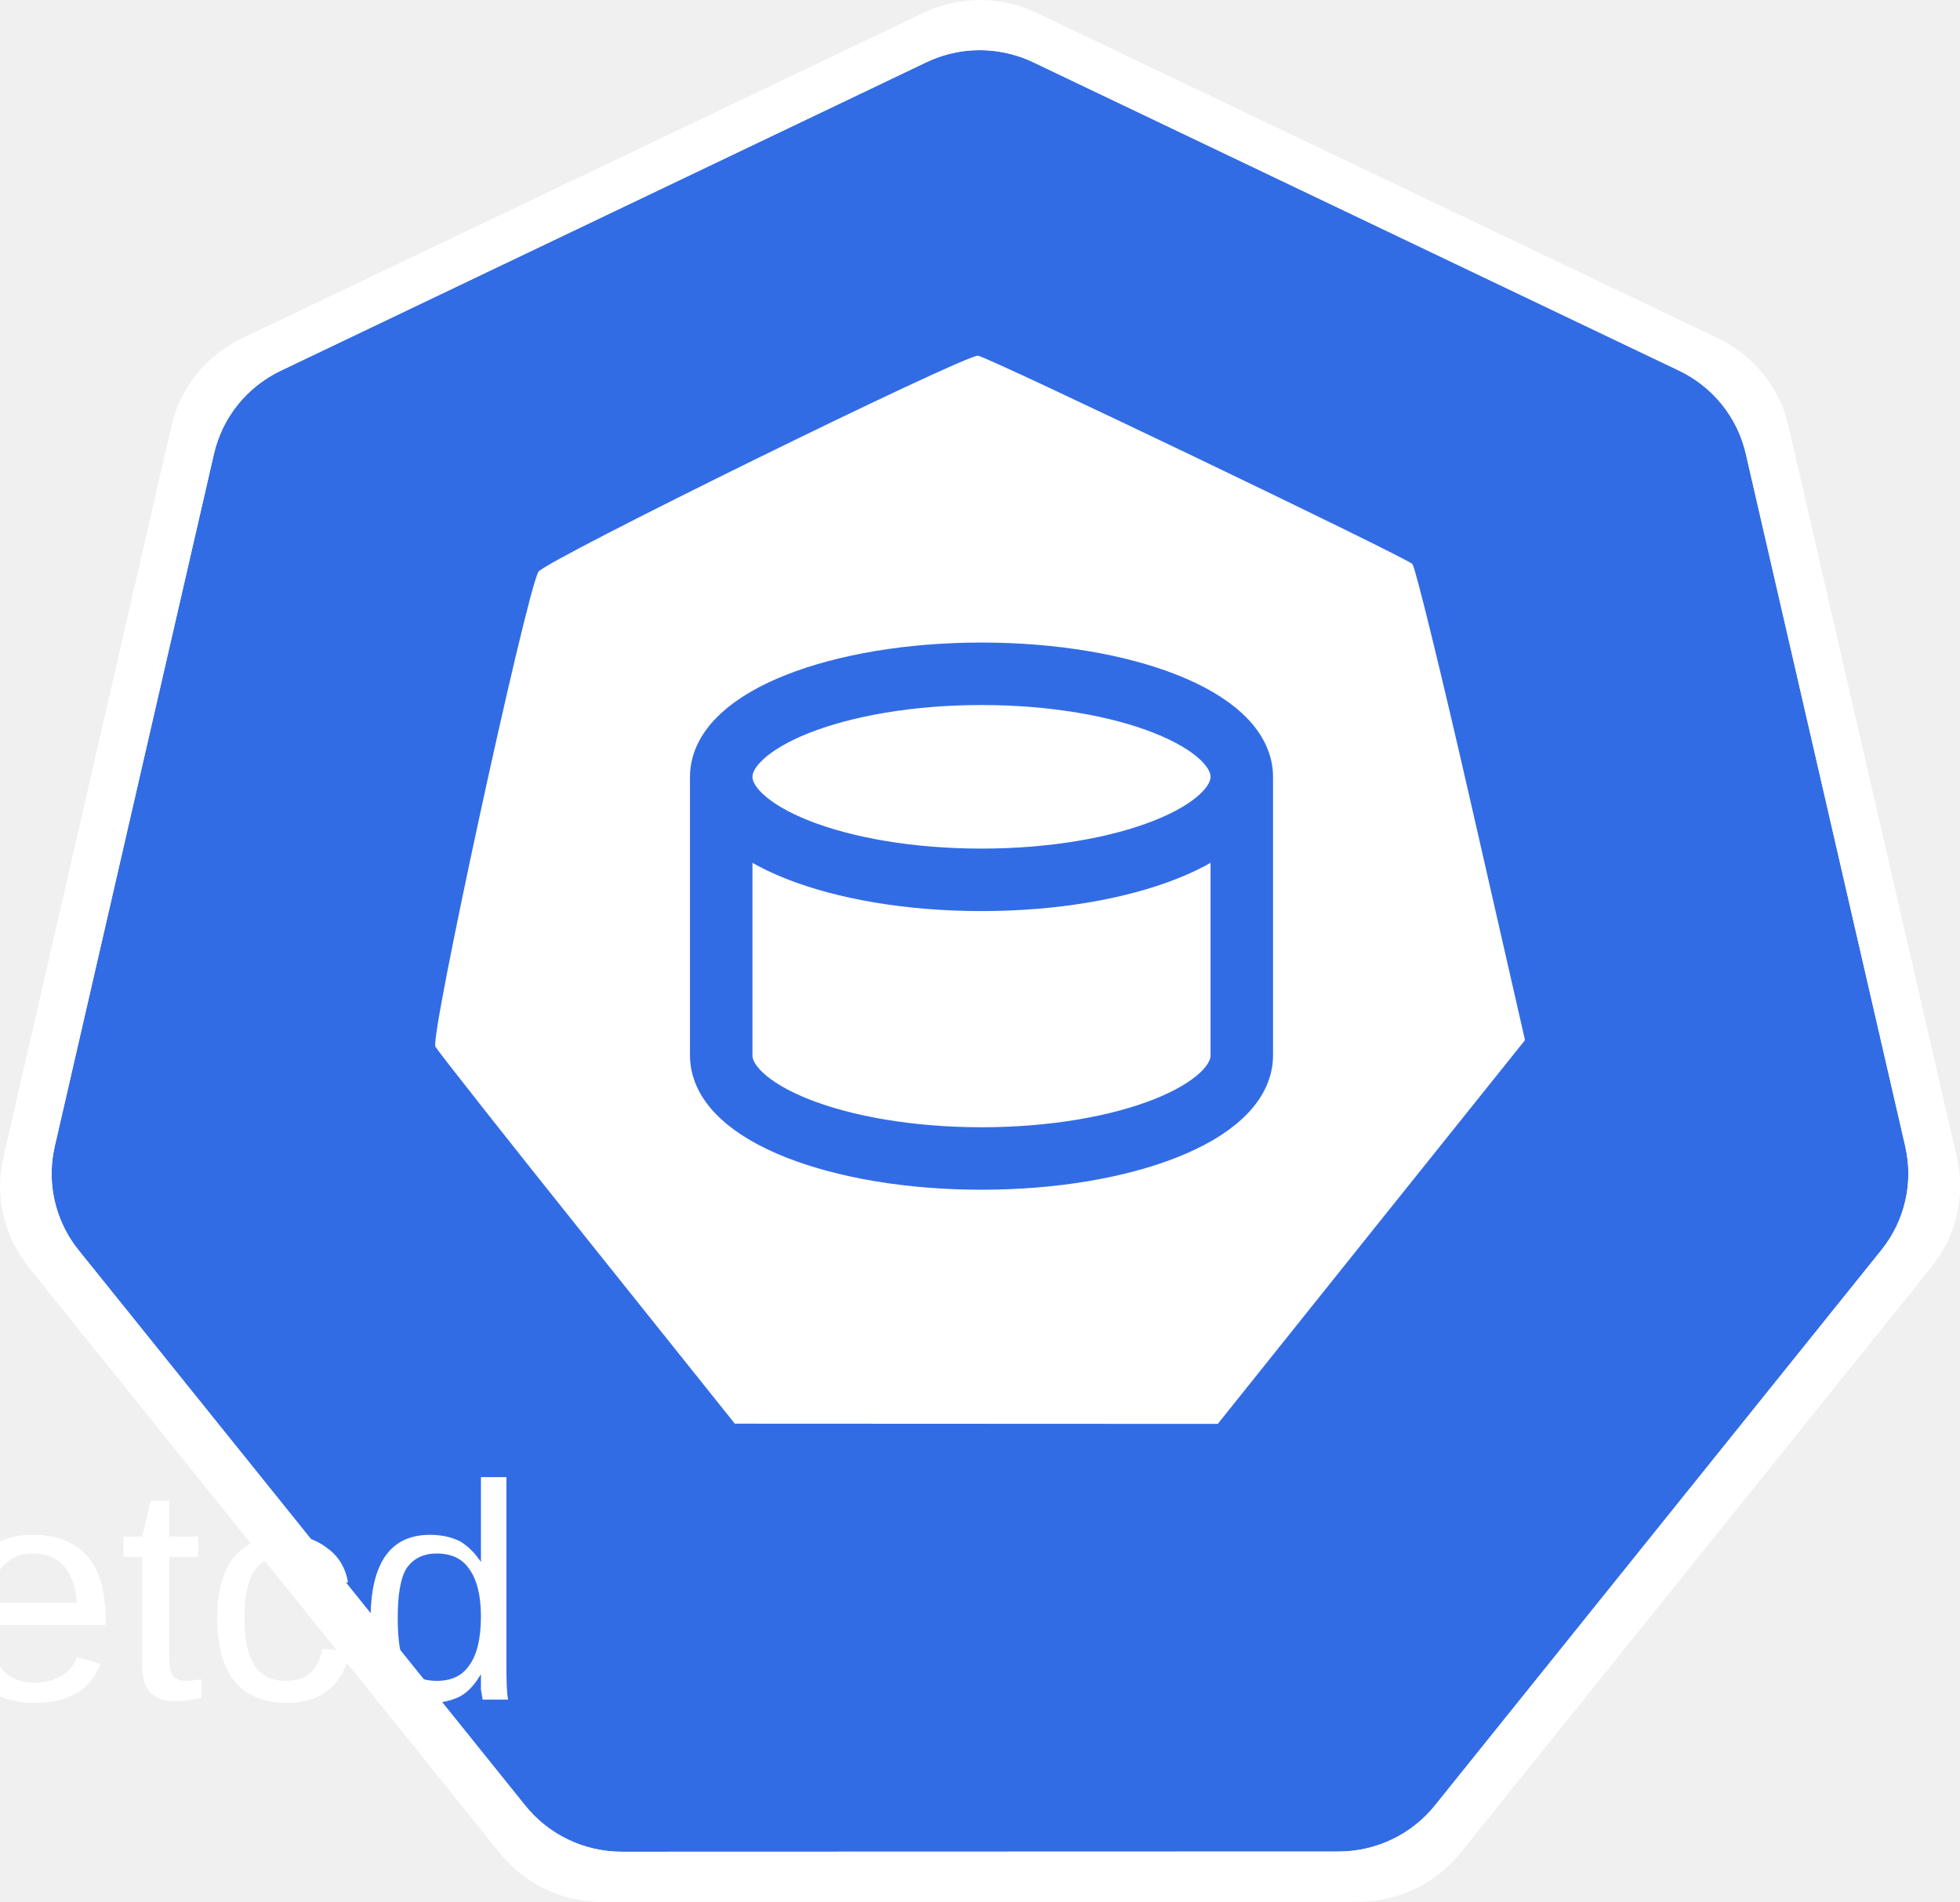
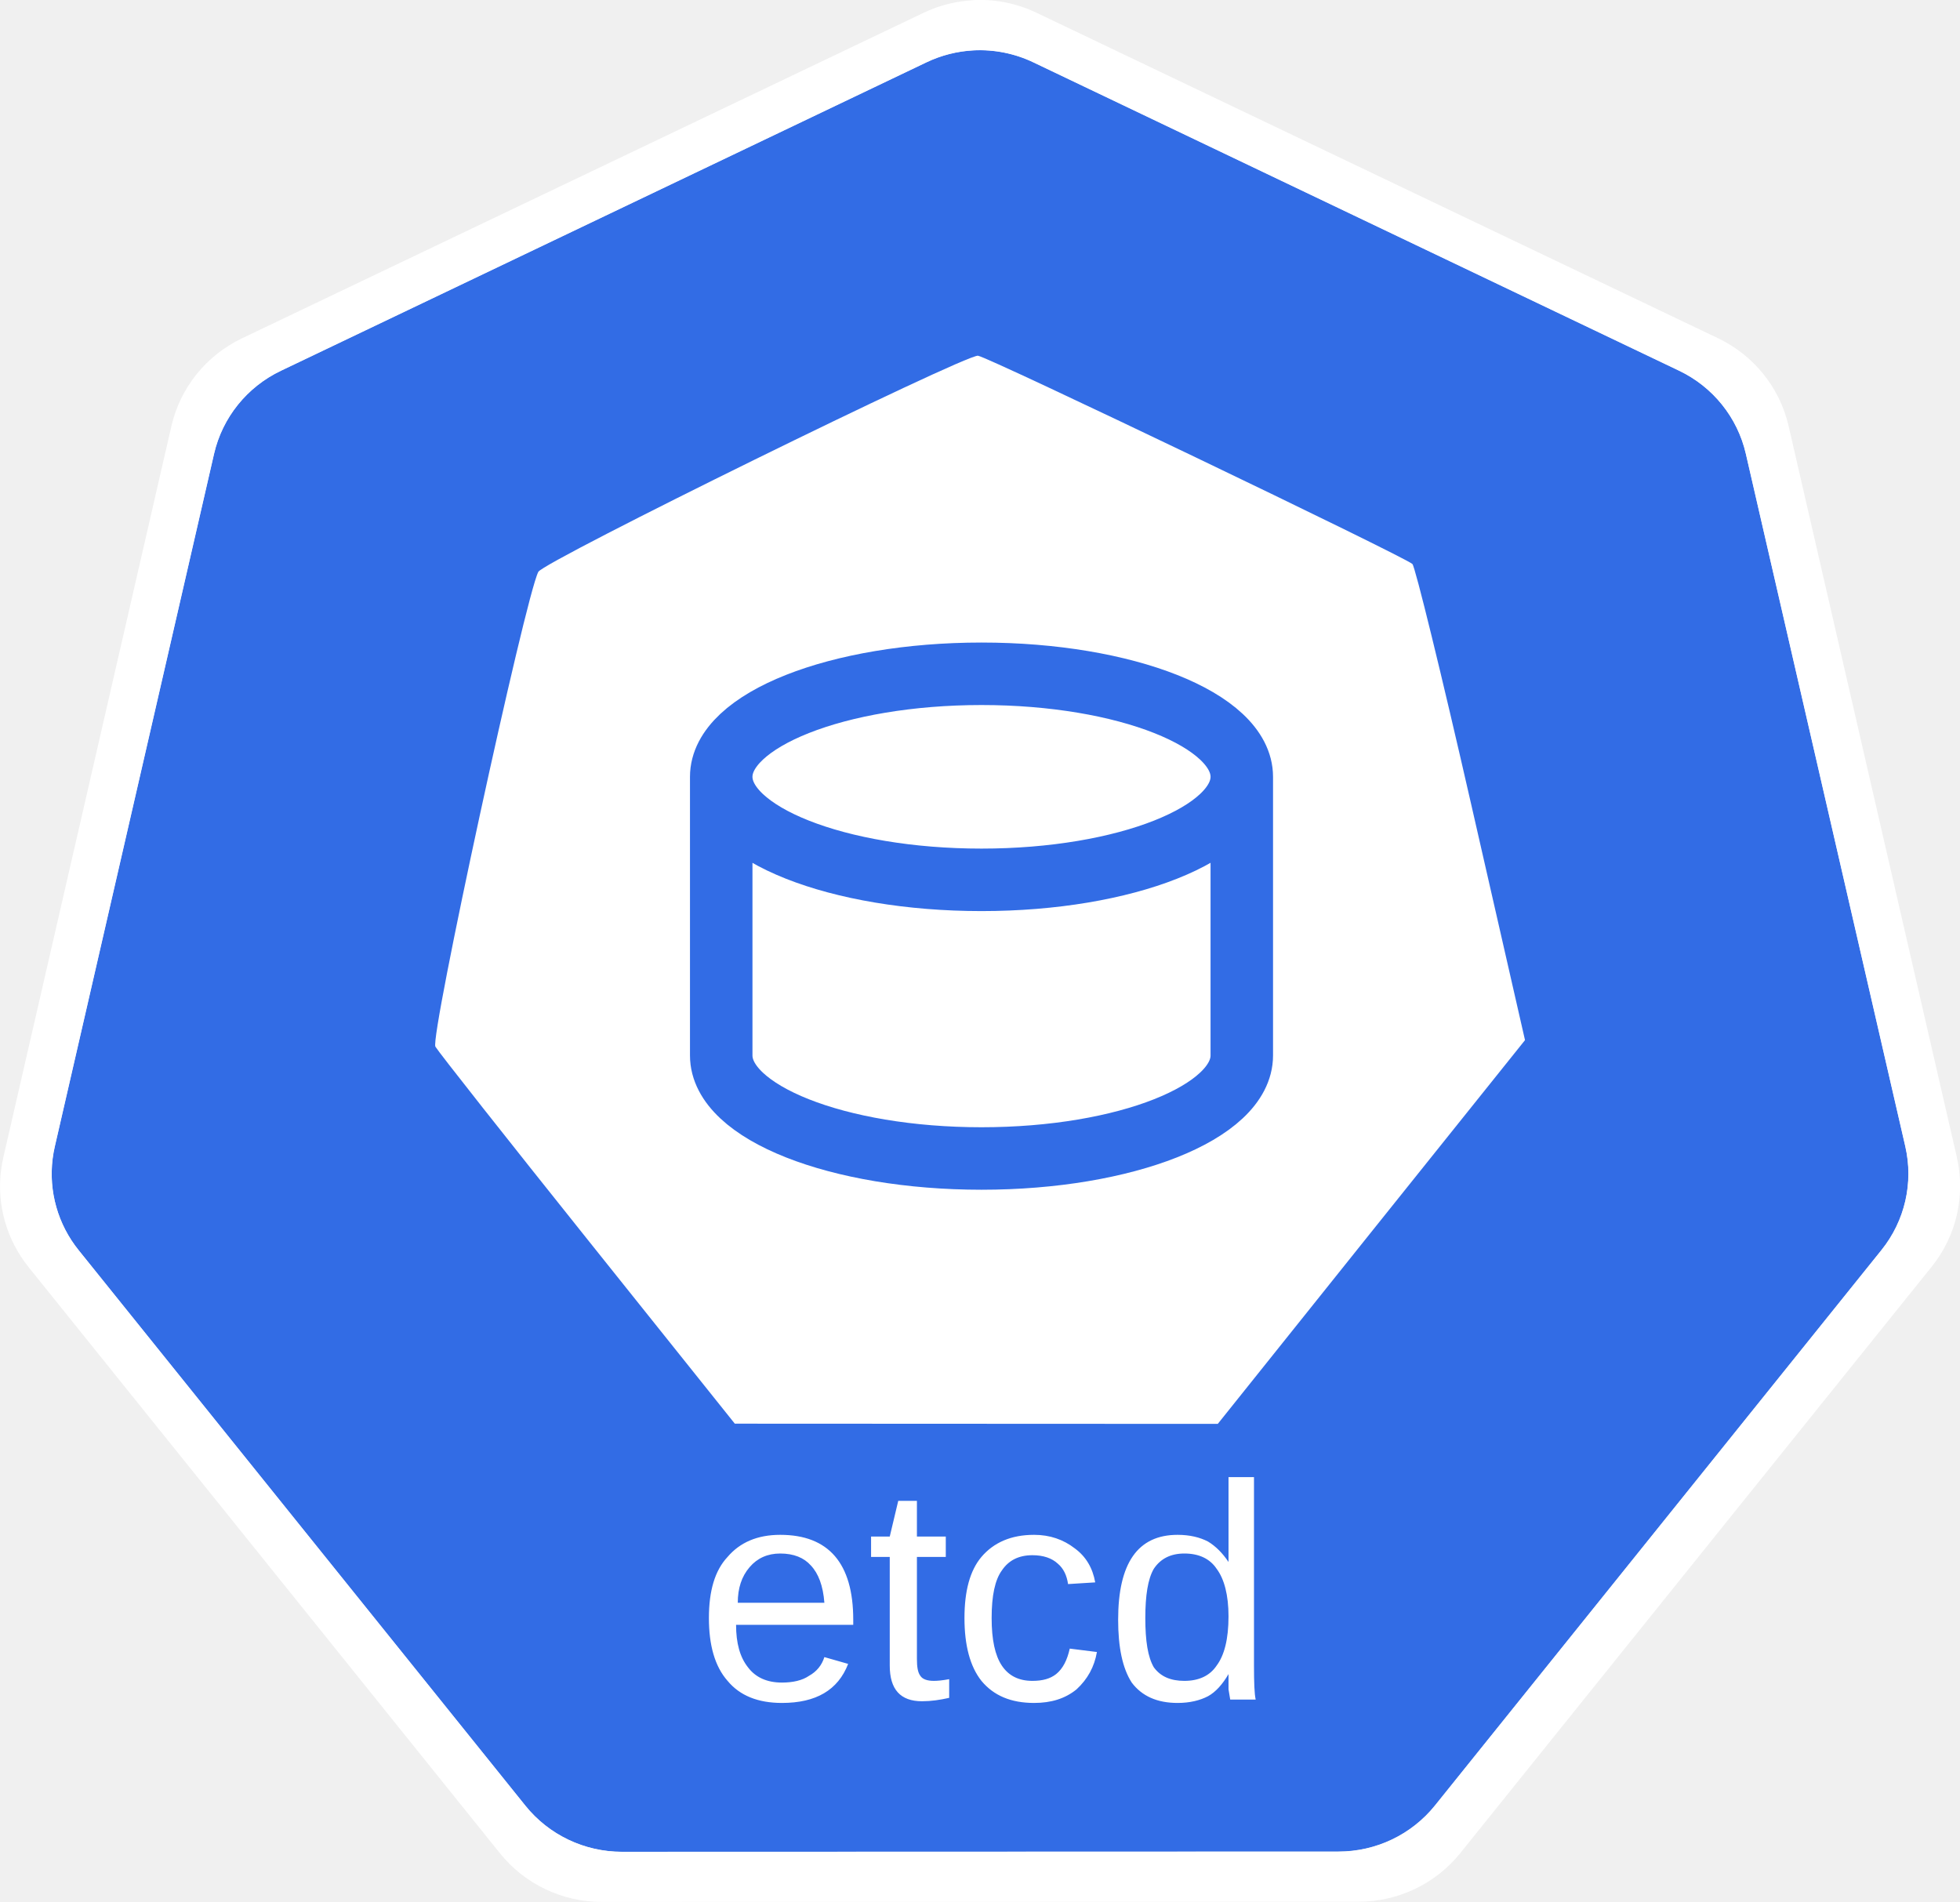
- <svg xmlns="http://www.w3.org/2000/svg" width="18.035mm" height="17.5mm" viewBox="0 0 18.035 17.5" version="1.1" id="svg13826">
-   <defs id="defs13820" />
-   <g id="layer1" transform="translate(-0.9926264,-1.174181)">
-     <g id="g70" transform="matrix(1.014889,0,0,1.014889,16.90215,-2.698726)">
-       <path id="path3055" d="m -6.849,4.272 a 1.119,1.11 0 0 0 -0.429,0.109 l -5.852,2.796 a 1.119,1.11 0 0 0 -0.606,0.753 l -1.444,6.281 a 1.119,1.11 0 0 0 0.152,0.851 1.119,1.11 0 0 0 0.064,0.088 l 4.051,5.037 a 1.119,1.11 0 0 0 0.875,0.418 l 6.496,-0.002 a 1.119,1.11 0 0 0 0.875,-0.417 L 1.382,15.149 A 1.119,1.11 0 0 0 1.598,14.21 L 0.152,7.929 A 1.119,1.11 0 0 0 -0.453,7.176 L -6.307,4.381 A 1.119,1.11 0 0 0 -6.849,4.272 Z" style="fill:#326ce5;fill-opacity:1;stroke:none;stroke-width:0;stroke-miterlimit:4;stroke-dasharray:none;stroke-opacity:1" />
-       <path id="path3054-2-9" d="M -6.852,3.818 A 1.181,1.172 0 0 0 -7.304,3.933 l -6.179,2.951 a 1.181,1.172 0 0 0 -0.639,0.795 l -1.524,6.631 a 1.181,1.172 0 0 0 0.16,0.899 1.181,1.172 0 0 0 0.067,0.093 l 4.276,5.317 a 1.181,1.172 0 0 0 0.924,0.441 l 6.858,-0.002 a 1.181,1.172 0 0 0 0.924,-0.44 l 4.275,-5.318 a 1.181,1.172 0 0 0 0.228,-0.991 L 0.539,7.678 A 1.181,1.172 0 0 0 -0.1,6.883 L -6.279,3.932 A 1.181,1.172 0 0 0 -6.852,3.818 Z m 0.003,0.455 a 1.119,1.11 0 0 1 0.543,0.109 l 5.853,2.795 A 1.119,1.11 0 0 1 0.152,7.929 L 1.598,14.21 a 1.119,1.11 0 0 1 -0.216,0.939 l -4.049,5.037 a 1.119,1.11 0 0 1 -0.875,0.417 l -6.496,0.002 a 1.119,1.11 0 0 1 -0.875,-0.418 l -4.051,-5.037 a 1.119,1.11 0 0 1 -0.064,-0.088 1.119,1.11 0 0 1 -0.152,-0.851 l 1.444,-6.281 a 1.119,1.11 0 0 1 0.606,-0.753 l 5.852,-2.796 a 1.119,1.11 0 0 1 0.429,-0.109 z" style="color:#000000;font-style:normal;font-variant:normal;font-weight:normal;font-stretch:normal;font-size:medium;line-height:normal;font-family:Sans;-inkscape-font-specification:Sans;text-indent:0;text-align:start;text-decoration:none;text-decoration-line:none;letter-spacing:normal;word-spacing:normal;text-transform:none;writing-mode:lr-tb;direction:ltr;baseline-shift:baseline;text-anchor:start;display:inline;overflow:visible;visibility:visible;fill:#ffffff;fill-opacity:1;fill-rule:nonzero;stroke:none;stroke-width:0;stroke-miterlimit:4;stroke-dasharray:none;marker:none;enable-background:accumulate" />
+ <svg xmlns="http://www.w3.org/2000/svg" height="17.5mm" viewBox="0 0 18.035 17.5" width="18.035mm">
+   <g transform="translate(-.992626 -1.174181)">
+     <g transform="matrix(1.014889 0 0 1.014889 16.90215 -2.698726)">
+       <path d="m-6.849 4.272a1.119 1.11 0 0 0 -.429.109l-5.852 2.796a1.119 1.11 0 0 0 -.606.753l-1.444 6.281a1.119 1.11 0 0 0 .152.851 1.119 1.11 0 0 0 .064.088l4.051 5.037a1.119 1.11 0 0 0 .875.418l6.496-.002a1.119 1.11 0 0 0 .875-.417l4.049-5.037a1.119 1.11 0 0 0 .216-.939l-1.446-6.281a1.119 1.11 0 0 0 -.606-.753l-5.853-2.795a1.119 1.11 0 0 0 -.543-.109z" fill="#326ce5" />
+       <path d="m-6.852 3.818a1.181 1.172 0 0 0 -.452.115l-6.179 2.951a1.181 1.172 0 0 0 -.639.795l-1.524 6.631a1.181 1.172 0 0 0 .16.899 1.181 1.172 0 0 0 .067.093l4.276 5.317a1.181 1.172 0 0 0 .924.441l6.858-.002a1.181 1.172 0 0 0 .924-.44l4.275-5.318a1.181 1.172 0 0 0 .228-.991l-1.526-6.632a1.181 1.172 0 0 0 -.639-.794l-6.179-2.951a1.181 1.172 0 0 0 -.573-.115zm.003.455a1.119 1.11 0 0 1 .543.109l5.853 2.795a1.119 1.11 0 0 1 .606.753l1.446 6.281a1.119 1.11 0 0 1 -.216.939l-4.049 5.037a1.119 1.11 0 0 1 -.875.417l-6.496.002a1.119 1.11 0 0 1 -.875-.418l-4.051-5.037a1.119 1.11 0 0 1 -.064-.088 1.119 1.11 0 0 1 -.152-.851l1.444-6.281a1.119 1.11 0 0 1 .606-.753l5.852-2.796a1.119 1.11 0 0 1 .429-.109z" fill="#fff" />
    </g>
-     <text id="text2066" y="16.812" x="10.059" style="font-style:normal;font-weight:normal;font-size:10.583px;line-height:6.615px;font-family:Sans;letter-spacing:0px;word-spacing:0px;fill:#ffffff;fill-opacity:1;stroke:none;stroke-width:0.265px;stroke-linecap:butt;stroke-linejoin:miter;stroke-opacity:1" xml:space="preserve">
-       <tspan style="font-style:normal;font-variant:normal;font-weight:normal;font-stretch:normal;font-size:2.822px;font-family:Arial;-inkscape-font-specification:'Arial, Normal';text-align:center;writing-mode:lr-tb;text-anchor:middle;fill:#ffffff;fill-opacity:1;stroke-width:0.265px" y="16.812" x="10.059" id="tspan2064">etcd</tspan>
+     <text style="font-size:10.583;font-family:Sans;letter-spacing:0;word-spacing:0;fill:#fff;stroke-width:.265" x="10.059" y="16.812">
+       <tspan fill="#fff" font-family="Arial" font-size="2.822" stroke-width=".265" text-anchor="middle" x="10.059" y="16.812">etcd</tspan>
    </text>
-     <path id="path2078" d="m 9.992,4.447 c -0.138,-0.004 -3.995,1.892 -4.046,1.989 -0.121,0.234 -0.999,4.281 -0.947,4.369 0.03,0.051 0.662,0.852 1.405,1.781 l 1.35,1.688 2.222,0.001 2.222,0.001 1.413,-1.766 1.414,-1.765 -0.495,-2.169 c -0.272,-1.193 -0.516,-2.188 -0.541,-2.212 -0.07,-0.067 -3.921,-1.914 -3.996,-1.916 z" style="opacity:1;fill:#ffffff;fill-opacity:1;stroke:#eeeeee;stroke-width:0;stroke-miterlimit:10;stroke-dasharray:none;stroke-dashoffset:11.236;stroke-opacity:1" />
-     <path style="fill:none;fill-rule:evenodd;stroke:#326ce5;stroke-width:0.575;stroke-linecap:butt;stroke-linejoin:round;stroke-miterlimit:10;stroke-dasharray:none;stroke-opacity:1" d="m 12.419,8.322 0,0 c 0,0.523 -1.072,0.948 -2.395,0.948 -1.323,0 -2.395,-0.424 -2.395,-0.948 l 0,0 c 0,-0.523 1.072,-0.948 2.395,-0.948 1.323,0 2.395,0.424 2.395,0.948 l 0,2.564 c 0,0.523 -1.072,0.948 -2.395,0.948 -1.323,0 -2.395,-0.424 -2.395,-0.948 l 0,-2.564" id="path1212-5" />
+     <path d="m9.992 4.447c-.138-.004-3.995 1.892-4.046 1.989-.121.234-.999 4.281-.947 4.369.03.051.662.852 1.405 1.781l1.35 1.688 2.222.001 2.222.001 1.413-1.766 1.414-1.765-.495-2.169c-.272-1.193-.516-2.188-.541-2.212-.07-.067-3.921-1.914-3.996-1.916z" fill="#fff" />
+     <path d="m12.419 8.322c0 .523-1.072.948-2.395.948-1.323 0-2.395-.424-2.395-.948 0-.523 1.072-.948 2.395-.948 1.323 0 2.395.424 2.395.948v2.564c0 .523-1.072.948-2.395.948-1.323 0-2.395-.424-2.395-.948v-2.564" fill="none" stroke="#326ce5" stroke-linejoin="round" stroke-miterlimit="10" stroke-width=".575" />
  </g>
</svg>
